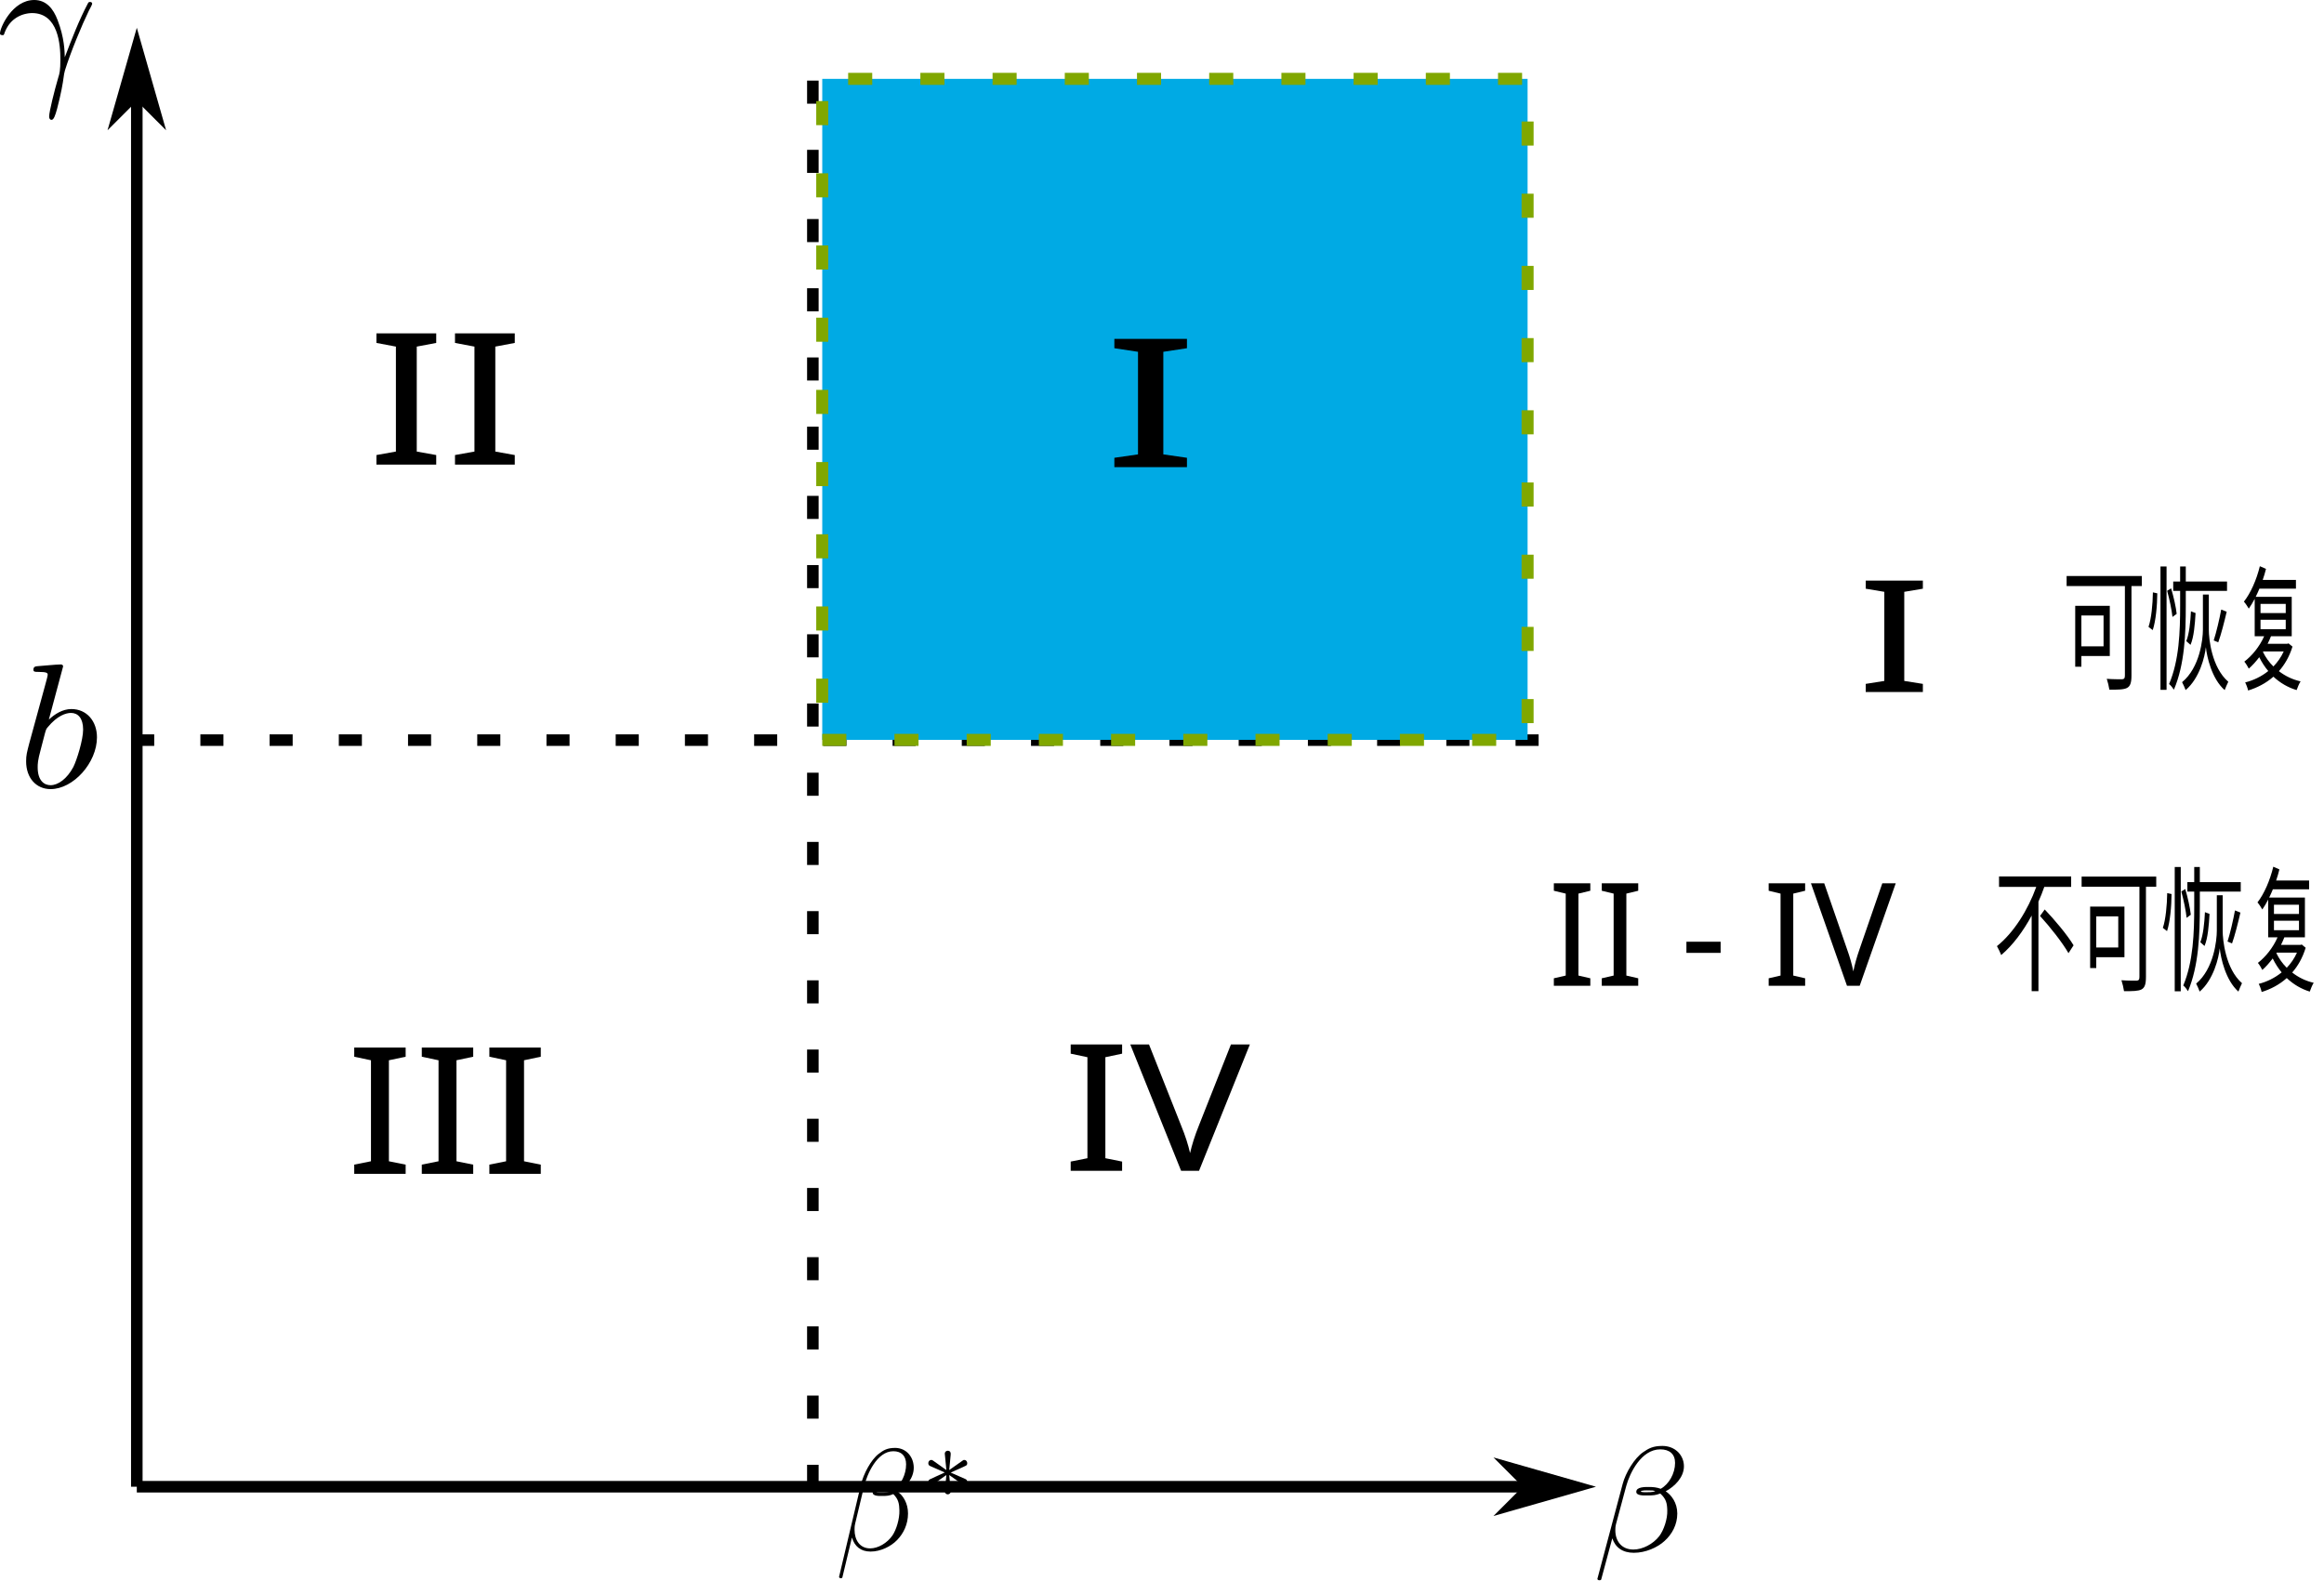
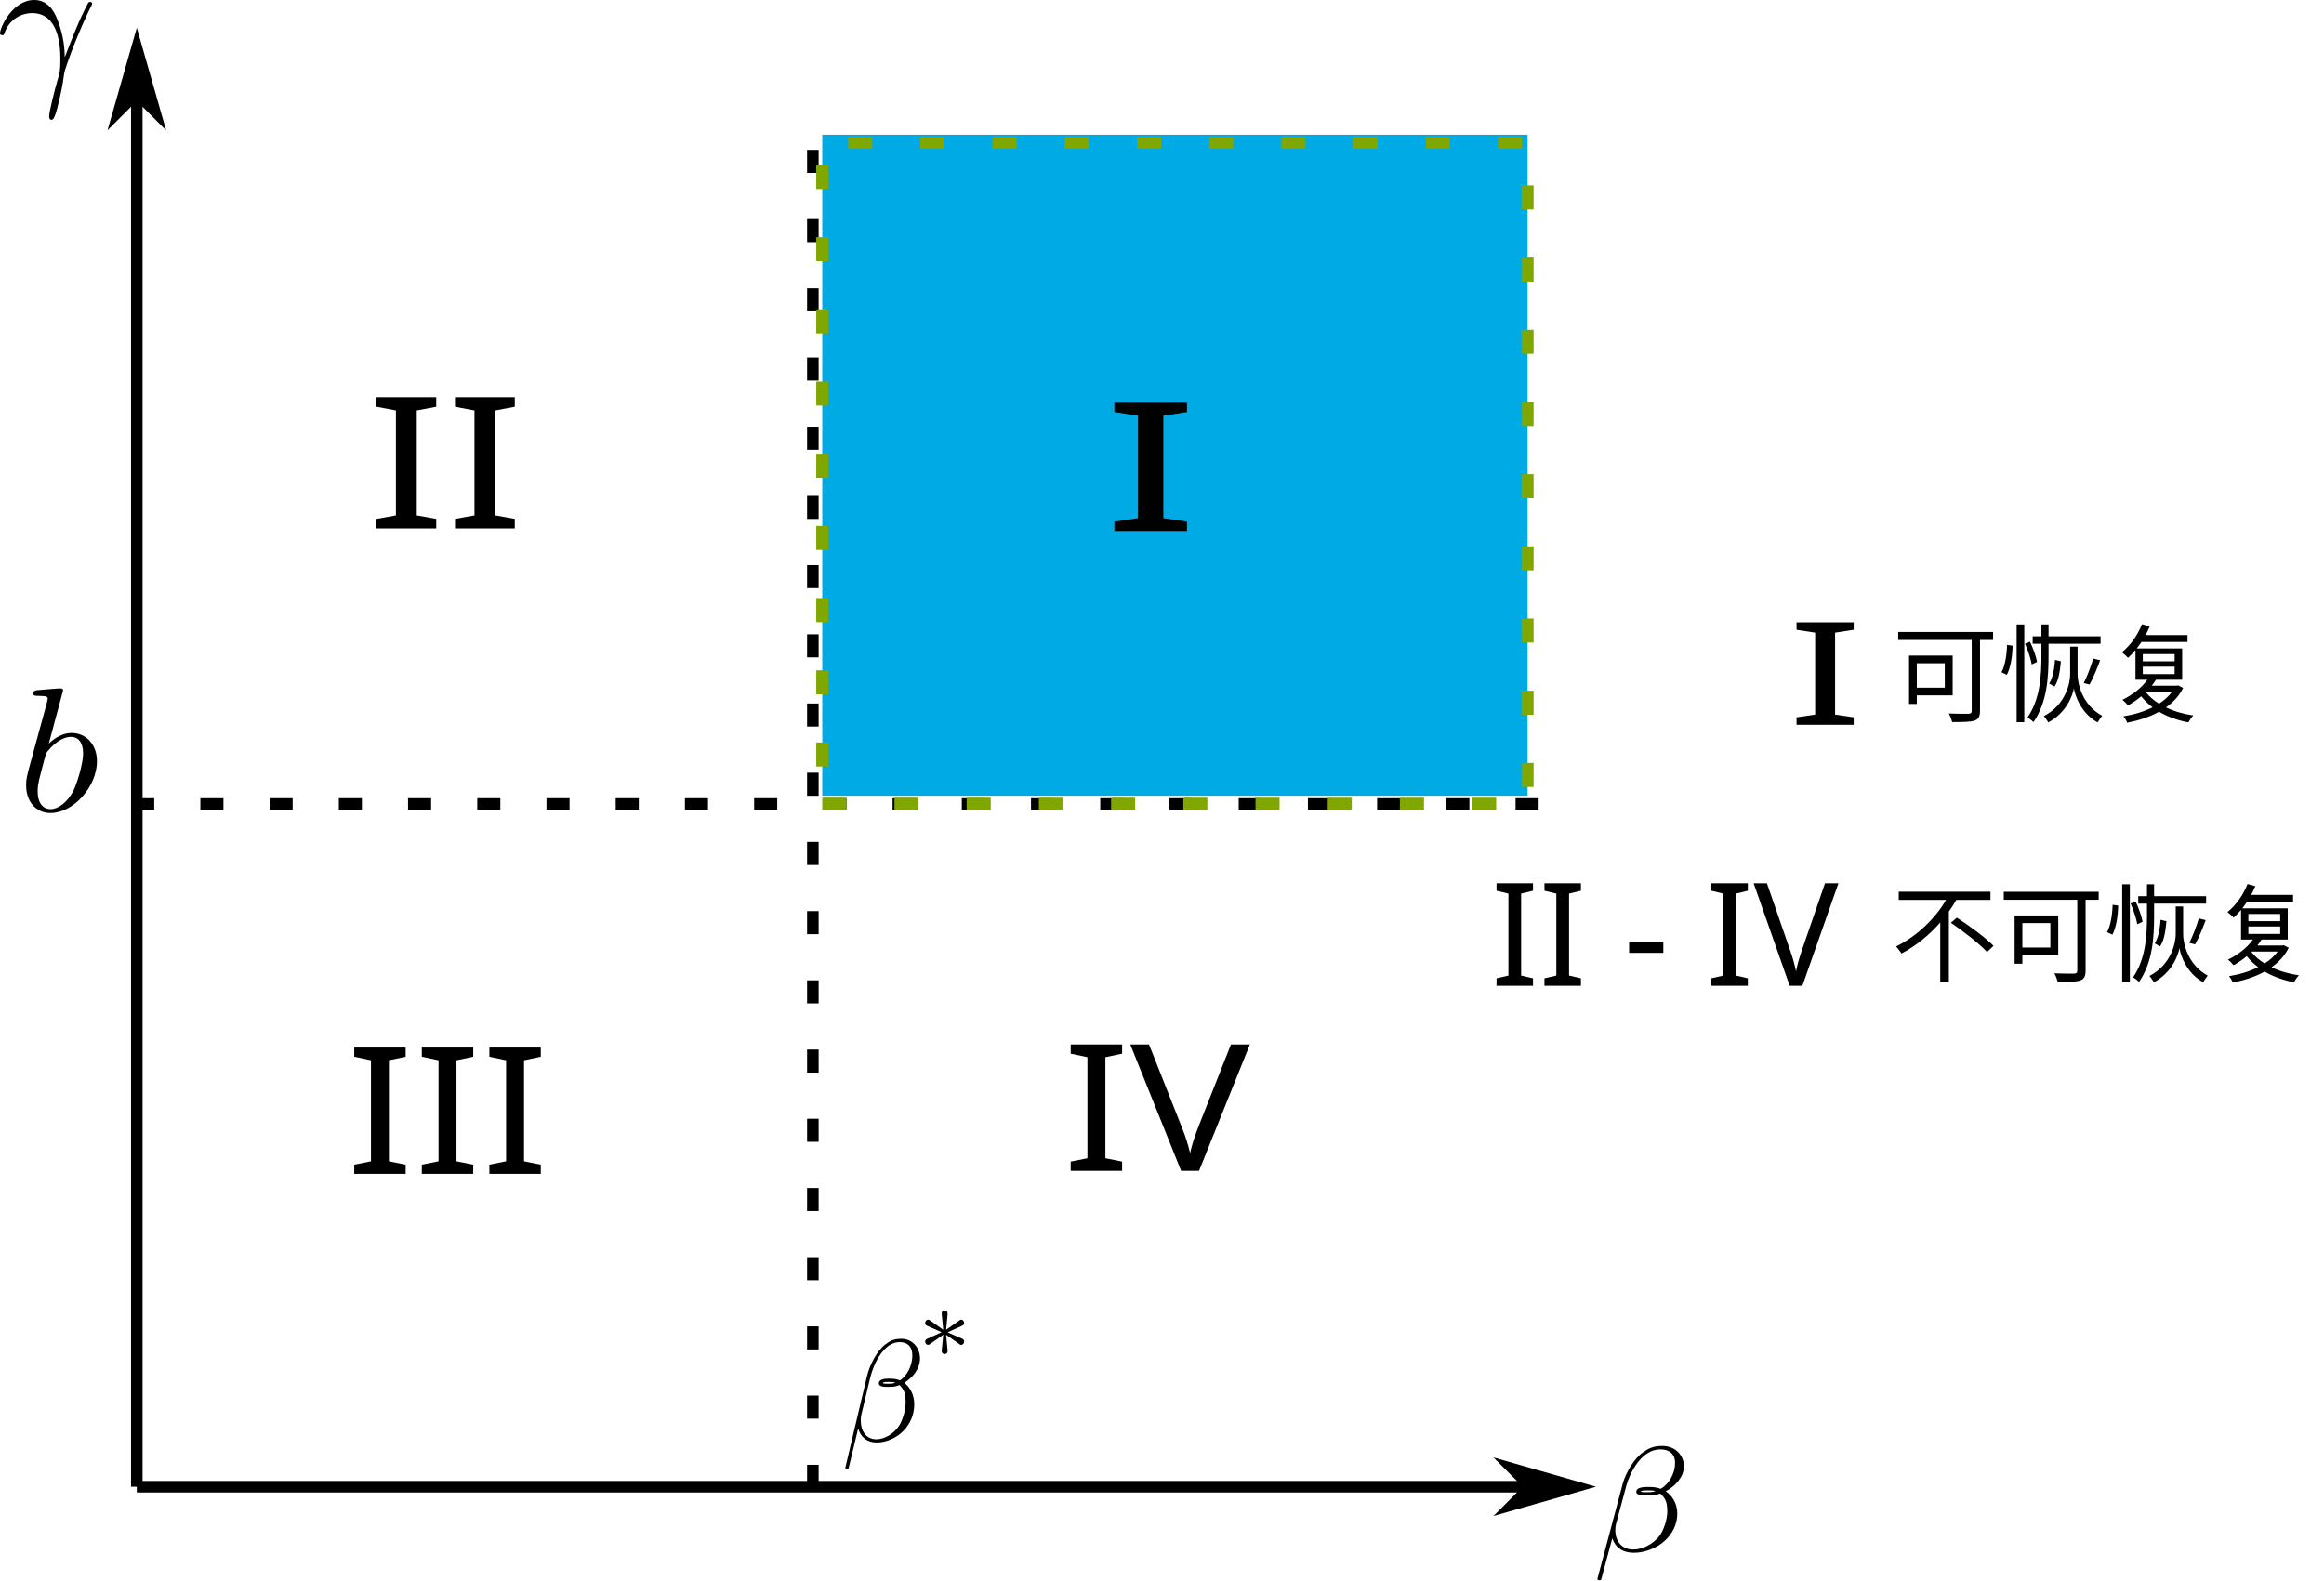
<svg xmlns="http://www.w3.org/2000/svg" version="1.1" id="svg834" xml:space="preserve" width="582.443" height="396.109" viewBox="0 0 582.443 396.109">
  <defs id="defs838" />
  <g id="g842" transform="matrix(1.333333,0,0,-1.333333,-0.1197917,397.3333)">
    <g id="g844" transform="scale(0.1)">
      <path d="M 258.051,185.039 H 2958.05" style="fill:none;stroke:#000000;stroke-width:21.685;stroke-linecap:butt;stroke-linejoin:miter;stroke-miterlimit:4;stroke-dasharray:none;stroke-opacity:1" id="path846" />
      <path d="m 2871.33,185.039 -43.36,-43.359 151.76,43.359 -151.76,43.359 z" style="fill:#000000;fill-opacity:1;fill-rule:evenodd;stroke:none" id="path848" />
      <path d="m 2871.33,185.039 -43.36,-43.359 151.76,43.359 -151.76,43.359 z" style="fill:none;stroke:#000000;stroke-width:11.565;stroke-linecap:butt;stroke-linejoin:miter;stroke-miterlimit:4;stroke-dasharray:none;stroke-opacity:1" id="path850" />
      <path d="M 258.051,185.039 V 2885.04" style="fill:none;stroke:#000000;stroke-width:21.685;stroke-linecap:butt;stroke-linejoin:miter;stroke-miterlimit:4;stroke-dasharray:none;stroke-opacity:1" id="path852" />
      <path d="m 258.051,2798.28 43.398,-43.36 -43.398,151.8 -43.36,-151.8 z" style="fill:#000000;fill-opacity:1;fill-rule:evenodd;stroke:none" id="path854" />
      <path d="m 258.051,2798.28 43.398,-43.36 -43.398,151.8 -43.36,-151.8 z" style="fill:none;stroke:#000000;stroke-width:11.565;stroke-linecap:butt;stroke-linejoin:miter;stroke-miterlimit:4;stroke-dasharray:none;stroke-opacity:1" id="path856" />
-       <path d="M 247.422,1588.59 H 2947.42" style="fill:none;stroke:#000000;stroke-width:21.685;stroke-linecap:butt;stroke-linejoin:miter;stroke-miterlimit:4;stroke-dasharray:43.37, 86.74;stroke-dashoffset:0;stroke-opacity:1" id="path858" />
-       <path d="M 1528.79,182.891 V 2882.89" style="fill:none;stroke:#000000;stroke-width:21.685;stroke-linecap:butt;stroke-linejoin:miter;stroke-miterlimit:4;stroke-dasharray:43.37, 86.74;stroke-dashoffset:0;stroke-opacity:1" id="path860" />
-       <path d="m 119.531,1727.19 v 0.15 l -0.082,0.12 v 0.47 l -0.07,0.12 v 0.15 l -0.078,0.12 -0.082,0.16 -0.078,0.19 -0.082,0.12 -0.039,0.19 -0.071,0.16 -0.16,0.2 -0.16,0.11 -0.109,0.16 -0.161,0.19 -0.078,0.08 -0.16,0.04 -0.07,0.08 -0.039,0.08 -0.16,0.04 -0.082,0.08 -0.149,0.07 -0.082,0.08 -0.117,0.04 -0.152,0.08 h -0.161 l -0.121,0.08 -0.148,0.04 h -0.16 l -0.16,0.07 -0.11,0.08 h -0.39 l -0.2,0.04 h -0.39 l -0.2,0.08 h -0.351 c -8.43,0 -34.801,-2.74 -44.18,-3.32 -2.969,-0.35 -6.988,-0.66 -6.988,-6.68 0,-3.98 3.359,-3.98 8.789,-3.98 17.379,0 18.051,-2.27 18.051,-5.63 0,-2.38 -3.281,-13.67 -5.121,-20.63 L 55.82,1582.3 C 51.52,1565.62 50,1560.31 50,1548.75 c 0,-31.56 19.18,-52.23 45.98,-52.23 v 7.35 c -12.352,0 -24.262,8.94 -24.262,33.55 0,6.33 0,12.62 5.742,33.56 l 7.969,30.62 c 2.191,7.31 2.191,7.93 5.469,11.6 17.731,21.53 34.063,26.53 43.442,26.53 13.082,0 22.808,-9.85 22.808,-31.25 0,-19.57 -11.988,-57.74 -18.437,-70.47 -11.91,-22.23 -28.633,-34.14 -42.73,-34.14 v -7.35 c 42.73,0 87.18,49.5 87.18,97.39 0,30.23 -19.18,53.12 -48.082,53.12 -16.558,0 -31.488,-9.57 -42.379,-19.88 z" style="fill:#000000;fill-opacity:1;fill-rule:evenodd;stroke:none" id="path862" />
+       <path d="M 247.422,1468.59 H 2947.42" style="fill:none;stroke:#000000;stroke-width:21.685;stroke-linecap:butt;stroke-linejoin:miter;stroke-miterlimit:4;stroke-dasharray:43.37, 86.74;stroke-dashoffset:0;stroke-opacity:1" id="path858" />
+       <path d="M 1528.79,182.891 V 2762.89" style="fill:none;stroke:#000000;stroke-width:21.685;stroke-linecap:butt;stroke-linejoin:miter;stroke-miterlimit:4;stroke-dasharray:43.37, 86.74;stroke-dashoffset:0;stroke-opacity:1" id="path860" />
+       <path d="m 119.531,1682.19 v 0.15 l -0.082,0.12 v 0.47 l -0.07,0.12 v 0.15 l -0.078,0.12 -0.082,0.16 -0.078,0.19 -0.082,0.12 -0.039,0.19 -0.071,0.16 -0.16,0.2 -0.16,0.11 -0.109,0.16 -0.161,0.19 -0.078,0.08 -0.16,0.04 -0.07,0.08 -0.039,0.08 -0.16,0.04 -0.082,0.08 -0.149,0.07 -0.082,0.08 -0.117,0.04 -0.152,0.08 h -0.161 l -0.121,0.08 -0.148,0.04 h -0.16 l -0.16,0.07 -0.11,0.08 h -0.39 l -0.2,0.04 h -0.39 l -0.2,0.08 h -0.351 c -8.43,0 -34.801,-2.74 -44.18,-3.32 -2.969,-0.35 -6.988,-0.66 -6.988,-6.68 0,-3.98 3.359,-3.98 8.789,-3.98 17.379,0 18.051,-2.27 18.051,-5.63 0,-2.38 -3.281,-13.67 -5.121,-20.63 L 55.82,1537.3 C 51.52,1520.62 50,1515.31 50,1503.75 c 0,-31.56 19.18,-52.23 45.98,-52.23 v 7.35 c -12.352,0 -24.262,8.94 -24.262,33.55 0,6.33 0,12.62 5.742,33.56 l 7.969,30.62 c 2.191,7.31 2.191,7.93 5.469,11.6 17.731,21.53 34.063,26.53 43.442,26.53 13.082,0 22.808,-9.85 22.808,-31.25 0,-19.57 -11.988,-57.74 -18.437,-70.47 -11.91,-22.23 -28.633,-34.14 -42.73,-34.14 v -7.35 c 42.73,0 87.18,49.5 87.18,97.39 0,30.23 -19.18,53.12 -48.082,53.12 -16.558,0 -31.488,-9.57 -42.379,-19.88 z" style="fill:#000000;fill-opacity:1;fill-rule:evenodd;stroke:none" id="path862" />
      <path d="m 8.59,2915.62 0.59,1.8 0.66,1.8 0.672,1.64 0.738,1.72 0.738,1.6 0.781,1.52 0.781,1.49 0.828,1.44 0.852,1.41 0.859,1.37 0.859,1.29 0.902,1.25 1.879,2.34 1.91,2.19 1.988,1.99 2.031,1.87 2.07,1.64 2.109,1.53 2.109,1.44 2.152,1.25 2.027,1.1 2.152,1.01 2.027,0.9 1.992,0.78 2,0.67 1.91,0.58 1.84,0.47 1.789,0.39 1.68,0.35 1.57,0.28 1.48,0.23 1.371,0.12 1.25,0.15 1.047,0.04 0.941,0.08 0.82,0.08 h 1.051 c 49.73,0 53.359,-60.04 53.359,-87.15 0,-21.01 -1.64,-26.8 -3.898,-33.67 -7.313,-24.96 -17.231,-64.77 -17.231,-73.63 0,-3.79 1.68,-6.29 4.379,-6.29 4.25,0 6.949,7.65 10.539,20.66 7.539,28.83 10.86,48.32 12.231,58.91 0.59,4.57 1.211,8.94 2.582,13.51 10.539,33.87 31.679,84.93 44.918,112.07 2.23,4.07 6.211,11.68 6.211,13.01 0,3.44 -3.243,3.44 -3.981,3.44 -0.941,0 -2.969,0 -3.91,-2.42 -17.148,-32.54 -30.309,-66.84 -43.551,-101.53 -0.359,10.67 -0.59,36.68 -13.597,70.08 -7.813,20.86 -21.051,37.58 -43.833,37.58 -41.168,0 -64.371,-52.03 -64.371,-62.66 0,-3.43 3.012,-3.43 6.332,-3.43 z" style="fill:#000000;fill-opacity:1;fill-rule:evenodd;stroke:none" id="path864" />
      <path d="m 3166.09,223.238 -0.07,1.992 -0.12,1.961 -0.24,1.868 -0.35,1.921 -0.35,1.829 -0.55,1.8 -0.58,1.801 -0.67,1.75 -0.78,1.68 -0.86,1.64 -0.9,1.641 -1.01,1.527 -1.06,1.524 -1.13,1.449 -1.21,1.399 -1.33,1.371 -1.36,1.25 -1.45,1.211 -1.48,1.128 -1.57,1.141 -1.68,0.969 -1.68,0.941 -1.75,0.86 -1.84,0.781 -1.87,0.668 -1.92,0.621 -2.03,0.508 -2.03,0.472 -2.11,0.309 -2.07,0.27 -2.23,0.121 -2.3,0.078 c -17.31,0 -25.63,-4.528 -36.13,-11.797 -16.33,-11.172 -32.82,-38.442 -38.44,-59.723 L 3003.48,11.988 c -0.39,-1.047 1.13,-2.809 3.51,-2.809 2.35,0 3.28,0.621 3.6,1.41 l 20.86,77.461 c 5.7,-16.84 18.82,-27.23 40.62,-27.23 l -0.9,6.129 c -22.65,0 -34.02,16.289 -34.02,36.289 0,2.703 0,6.922 1.48,12.352 l 19.1,71.012 c 6.61,24.097 28.13,68.668 63.91,68.668 17.31,0 27.81,-8.711 27.81,-25.5 0,-19.688 -11.33,-39.848 -26.91,-48.598 -8.05,2.808 -14.02,3.398 -23.01,3.398 -6.29,0 -22.97,0.2 -22.97,-9.019 -0.23,-7.821 15.16,-6.922 20.63,-6.922 l 0.82,6.141 c -4.14,0 -10.12,-0.36 -13.13,1.05 0.67,2.809 11.33,2.301 14.65,2.301 6.29,0 8.99,0 12.81,-1.402 -3.82,-1.41 -7.14,-1.949 -14.33,-1.949 l -0.82,-6.141 c 11.01,0 15.51,0.281 24.45,3.601 11.33,-10.16 12.81,-18.832 13.16,-31.64 0.63,-16.328 -6.64,-37.352 -14.96,-48.321 -11.64,-15.16 -31.64,-25.32 -48.67,-25.32 l 0.9,-6.129 c 21.8,0 44.22,9.879 57.58,22.191 14.33,12.887 23.98,30.859 23.98,51.636 0,20.153 -11.01,34.762 -21.79,41.801 17.3,9.211 34.25,26.641 34.25,46.789 z" style="fill:#000000;fill-opacity:1;fill-rule:evenodd;stroke:none" id="path866" />
-       <path d="m 1718.44,220.66 -0.16,3.828 -0.23,1.801 -0.32,1.871 -0.31,1.801 -0.43,1.758 -0.54,1.761 -0.55,1.68 -0.67,1.641 -0.74,1.597 -0.78,1.563 -0.86,1.488 -0.94,1.481 -0.97,1.41 -1.06,1.359 -1.13,1.332 -1.17,1.168 -1.25,1.211 -1.29,1.102 -1.37,1.09 -2.89,1.878 -1.48,0.782 -1.6,0.777 -1.61,0.66 -1.68,0.59 -1.75,0.512 -1.76,0.429 -1.8,0.309 -1.8,0.27 -1.91,0.121 -1.99,0.082 c -14.92,0 -22.11,-4.383 -31.17,-11.453 -14.11,-10.86 -28.32,-37.297 -33.21,-57.93 L 1578.09,15.781 c -0.32,-1.051 0.97,-2.731 3.04,-2.731 2.03,0 2.85,0.578 3.09,1.359 l 18.01,75.121 c 4.92,-16.332 16.25,-26.41 35.07,-26.41 l -0.78,5.981 c -19.57,0 -29.37,15.777 -29.37,35.16 0,2.617 0,6.718 1.29,11.988 l 16.48,68.871 c 5.7,23.399 24.26,66.641 55.12,66.641 14.96,0 24.02,-8.481 24.02,-24.731 0,-19.14 -9.8,-38.672 -23.24,-47.152 -6.91,2.742 -12.11,3.281 -19.84,3.281 -5.43,0 -19.81,0.199 -19.81,-8.75 -0.19,-7.57 13.09,-6.711 17.78,-6.711 l 0.74,5.93 c -3.6,0 -8.75,-0.309 -11.33,1.062 0.55,2.731 9.76,2.219 12.62,2.219 5.43,0 7.73,0 11.05,-1.359 -3.32,-1.371 -6.13,-1.922 -12.34,-1.922 l -0.74,-5.93 c 9.53,0 13.39,0.27 21.09,3.473 9.8,-9.801 11.09,-18.242 11.41,-30.66 0.5,-15.864 -5.75,-36.25 -12.93,-46.883 -10.04,-14.719 -27.31,-24.527 -42,-24.527 l 0.78,-5.981 c 18.79,0 38.17,9.578 49.69,21.527 12.35,12.543 20.67,29.961 20.67,50.122 0,19.531 -9.5,33.71 -18.83,40.5 14.96,8.992 29.61,25.859 29.61,45.39 z" style="fill:#000000;fill-opacity:1;fill-rule:evenodd;stroke:none" id="path868" />
-       <path d="m 1787.97,211.559 1.37,0.671 1.32,0.579 1.25,0.589 2.43,1.09 1.13,0.551 2.19,1.012 1.01,0.429 0.98,0.43 0.94,0.43 0.93,0.39 0.86,0.43 0.86,0.36 0.82,0.351 0.78,0.348 0.71,0.312 0.74,0.309 0.7,0.359 0.63,0.27 0.66,0.312 0.63,0.27 0.58,0.281 0.55,0.227 0.58,0.281 0.51,0.191 0.98,0.508 0.94,0.43 0.82,0.429 c 3.51,1.481 5.11,2.262 5.11,5.903 0,3.238 -2.3,6.09 -5.58,6.09 -1.29,0 -1.6,0 -3.75,-1.719 l -24.53,-17.301 2.69,28.117 c 0.43,3.442 0,8.211 -5.43,8.211 -2.15,0 -5.58,-1.527 -5.58,-5.668 0,-1.761 0.74,-7.461 0.9,-9.371 0.39,-3.211 1.64,-17 2.07,-21.289 l -24.38,17.301 c -1.87,1.098 -2.3,1.719 -3.91,1.719 -3.32,0 -5.7,-2.852 -5.7,-6.09 0,-3.789 2.23,-4.731 3.83,-5.512 l 27.19,-11.949 c -14.77,-6.961 -21.41,-9.57 -25.9,-11.879 -3.4,-1.563 -5.12,-2.34 -5.12,-5.902 0,-3.239 2.38,-6.047 5.7,-6.047 1.18,0 1.61,0 3.72,1.718 l 24.57,17.301 -2.97,-30.66 c 0,-4.141 3.43,-5.672 5.58,-5.672 2.19,0 5.59,1.531 5.59,5.672 0,1.75 -0.7,7.461 -0.86,9.328 -0.31,3.25 -1.68,16.922 -1.99,21.332 l 21.56,-15.23 c 4.73,-3.789 5.12,-3.789 6.72,-3.789 3.28,0 5.58,2.808 5.58,6.047 0,3.832 -2.14,4.773 -3.75,5.55 z" style="fill:#000000;fill-opacity:1;fill-rule:evenodd;stroke:none" id="path870" />
-       <path d="m 1546.45,1589.06 h 1325.78 v 1242.7 H 1546.45 Z" style="fill:#00aae4;fill-opacity:1;fill-rule:nonzero;stroke:none" id="path872" />
-       <path d="m 1546.45,1589.06 h 1325.78 v 1242.7 H 1546.45 Z" style="fill:none;stroke:#80a700;stroke-width:22.621;stroke-linecap:butt;stroke-linejoin:miter;stroke-miterlimit:4;stroke-dasharray:45.242, 90.484;stroke-dashoffset:0;stroke-opacity:1" id="path874" />
-       <text id="text880" style="font-variant:normal;font-size:200px;font-family:f-0;-inkscape-font-specification:f-0-0;writing-mode:lr-tb;fill:#000000;fill-opacity:1;fill-rule:nonzero;stroke:none;stroke-width:7.927" transform="scale(0.7926697,-1.26156)" x="4890.495" y="-1349.996">
-         <tspan id="tspan878" style="font-style:normal;font-variant:normal;font-weight:normal;font-stretch:normal;font-size:200px;font-family:SimSun;-inkscape-font-specification:SimSun;stroke-width:7.927" x="4890.495" y="-1349.996">可恢复</tspan>
+       <path d="m 1730.159,425.744 -0.16,3.828 -0.23,1.801 -0.32,1.871 -0.31,1.801 -0.43,1.758 -0.54,1.761 -0.55,1.68 -0.67,1.641 -0.74,1.597 -0.78,1.563 -0.86,1.488 -0.94,1.481 -0.97,1.41 -1.06,1.359 -1.13,1.332 -1.17,1.168 -1.25,1.211 -1.29,1.102 -1.37,1.09 -2.89,1.878 -1.48,0.782 -1.6,0.777 -1.61,0.66 -1.68,0.59 -1.75,0.512 -1.76,0.429 -1.8,0.309 -1.8,0.27 -1.91,0.121 -1.99,0.082 c -14.92,0 -22.11,-4.383 -31.17,-11.453 -14.11,-10.86 -28.32,-37.297 -33.21,-57.93 l -40.93,-172.848 c -0.32,-1.051 0.97,-2.731 3.04,-2.731 2.03,0 2.85,0.578 3.09,1.359 l 18.01,75.121 c 4.92,-16.332 16.25,-26.41 35.07,-26.41 l -0.78,5.981 c -19.57,0 -29.37,15.777 -29.37,35.16 0,2.617 0,6.718 1.29,11.988 l 16.48,68.871 c 5.7,23.399 24.26,66.641 55.12,66.641 14.96,0 24.02,-8.481 24.02,-24.731 0,-19.14 -9.8,-38.672 -23.24,-47.152 -6.91,2.742 -12.11,3.281 -19.84,3.281 -5.43,0 -19.81,0.199 -19.81,-8.75 -0.19,-7.57 13.09,-6.711 17.78,-6.711 l 0.74,5.93 c -3.6,0 -8.75,-0.309 -11.33,1.062 0.55,2.731 9.76,2.219 12.62,2.219 5.43,0 7.73,0 11.05,-1.359 -3.32,-1.371 -6.13,-1.922 -12.34,-1.922 l -0.74,-5.93 c 9.53,0 13.39,0.27 21.09,3.473 9.8,-9.801 11.09,-18.242 11.41,-30.66 0.5,-15.864 -5.75,-36.25 -12.93,-46.883 -10.04,-14.719 -27.31,-24.527 -42,-24.527 l 0.78,-5.981 c 18.79,0 38.17,9.578 49.69,21.527 12.35,12.543 20.67,29.961 20.67,50.122 0,19.531 -9.5,33.71 -18.83,40.5 14.96,8.992 29.61,25.859 29.61,45.39 z" style="fill:#000000;fill-opacity:1;fill-rule:evenodd;stroke:none" id="path868" />
+       <path d="m 1782.11,475.239 1.37,0.671 1.32,0.579 1.25,0.589 2.43,1.09 1.13,0.551 2.19,1.012 1.01,0.429 0.98,0.43 0.94,0.43 0.93,0.39 0.86,0.43 0.86,0.36 0.82,0.351 0.78,0.348 0.71,0.312 0.74,0.309 0.7,0.359 0.63,0.27 0.66,0.312 0.63,0.27 0.58,0.281 0.55,0.227 0.58,0.281 0.51,0.191 0.98,0.508 0.94,0.43 0.82,0.429 c 3.51,1.481 5.11,2.262 5.11,5.903 0,3.238 -2.3,6.09 -5.58,6.09 -1.29,0 -1.6,0 -3.75,-1.719 l -24.53,-17.301 2.69,28.117 c 0.43,3.442 0,8.211 -5.43,8.211 -2.15,0 -5.58,-1.527 -5.58,-5.668 0,-1.761 0.74,-7.461 0.9,-9.371 0.39,-3.211 1.64,-17 2.07,-21.289 l -24.38,17.301 c -1.87,1.098 -2.3,1.719 -3.91,1.719 -3.32,0 -5.7,-2.852 -5.7,-6.09 0,-3.789 2.23,-4.731 3.83,-5.512 l 27.19,-11.949 c -14.77,-6.961 -21.41,-9.57 -25.9,-11.879 -3.4,-1.563 -5.12,-2.34 -5.12,-5.902 0,-3.239 2.38,-6.047 5.7,-6.047 1.18,0 1.61,0 3.72,1.718 l 24.57,17.301 -2.97,-30.66 c 0,-4.141 3.43,-5.672 5.58,-5.672 2.19,0 5.59,1.531 5.59,5.672 0,1.75 -0.7,7.461 -0.86,9.328 -0.31,3.25 -1.68,16.922 -1.99,21.332 l 21.56,-15.23 c 4.73,-3.789 5.12,-3.789 6.72,-3.789 3.28,0 5.58,2.808 5.58,6.047 0,3.832 -2.14,4.773 -3.75,5.55 z" style="fill:#000000;fill-opacity:1;fill-rule:evenodd;stroke:none" id="path870" />
+       <path d="m 1546.45,1484.06 h 1325.78 v 1242.7 H 1546.45 Z" style="fill:#00aae4;fill-opacity:1;fill-rule:nonzero;stroke:none" id="path872" />
+       <path d="m 1546.45,1469.06 h 1325.78 v 1242.7 H 1546.45 Z" style="fill:none;stroke:#80a700;stroke-width:22.621;stroke-linecap:butt;stroke-linejoin:miter;stroke-miterlimit:4;stroke-dasharray:45.242, 90.484;stroke-dashoffset:0;stroke-opacity:1" id="path874" />
+       <text id="text880" style="font-variant:normal;font-size:200px;font-family:f-0;-inkscape-font-specification:f-0-0;writing-mode:lr-tb;fill:#000000;fill-opacity:1;fill-rule:nonzero;stroke:none;stroke-width:8.903" x="3557.654" y="-1638.156" transform="scale(1,-1)">
+         <tspan id="tspan878" style="font-style:normal;font-variant:normal;font-weight:normal;font-stretch:normal;font-size:200px;font-family:SimSun;-inkscape-font-specification:SimSun;stroke-width:8.903" x="3557.654" y="-1638.156">可恢复</tspan>
      </text>
-       <text id="text884" style="font-variant:normal;font-size:422.61px;font-family:f-0;-inkscape-font-specification:f-0-0;writing-mode:lr-tb;fill:#000000;fill-opacity:1;fill-rule:nonzero;stroke:none;stroke-width:7.991" transform="scale(1.251399,-0.7991055)" x="1657.64" y="-2630.216">
-         <tspan id="tspan882" y="-2630.216" x="1657.64" style="stroke-width:7.991">I</tspan>
+       <text id="text884" style="font-variant:normal;font-size:422.61px;font-family:f-0;-inkscape-font-specification:f-0-0;writing-mode:lr-tb;fill:#000000;fill-opacity:1;fill-rule:nonzero;stroke:none;stroke-width:7.991" transform="scale(1.251399,-0.7991055)" x="1657.64" y="-2480.048">
+         <tspan id="tspan882" y="-2480.048" x="1657.64" style="stroke-width:7.991">I</tspan>
      </text>
-       <text id="text888" style="font-variant:normal;font-size:387.957px;font-family:f-0;-inkscape-font-specification:f-0-0;writing-mode:lr-tb;fill:#000000;fill-opacity:1;fill-rule:nonzero;stroke:none;stroke-width:8.907" transform="scale(1.122711,-0.8907012)" x="615.524" y="-2365.058">
-         <tspan id="tspan886" y="-2365.058" x="615.524 766.439" style="stroke-width:8.907">II</tspan>
+       <text id="text888" style="font-variant:normal;font-size:387.957px;font-family:f-0;-inkscape-font-specification:f-0-0;writing-mode:lr-tb;fill:#000000;fill-opacity:1;fill-rule:nonzero;stroke:none;stroke-width:8.907" transform="scale(1.122711,-0.8907012)" x="615.524" y="-2230.334">
+         <tspan id="tspan886" y="-2230.334" x="615.524 766.439" style="stroke-width:8.907">II</tspan>
      </text>
      <text id="text892" style="font-variant:normal;font-size:352.966px;font-family:f-0;-inkscape-font-specification:f-0-0;writing-mode:lr-tb;fill:#000000;fill-opacity:1;fill-rule:nonzero;stroke:none;stroke-width:9.422" transform="scale(1.061367,-0.9421811)" x="614.059" y="-820.702">
        <tspan id="tspan890" y="-820.702" x="614.059 751.363 888.314" style="stroke-width:9.422">III</tspan>
      </text>
-       <text id="text896" style="font-variant:normal;font-size:349.474px;font-family:f-0;-inkscape-font-specification:f-0-0;writing-mode:lr-tb;fill:#000000;fill-opacity:1;fill-rule:nonzero;stroke:none;stroke-width:8.394" transform="scale(1.191361,-0.8393765)" x="2930.398" y="-2000.378">
-         <tspan id="tspan894" y="-2000.378" x="2930.398 3056.557" style="stroke-width:8.394">I </tspan>
+       <text id="text896" style="font-variant:normal;font-size:335.162px;font-family:f-0;-inkscape-font-specification:f-0-0;writing-mode:lr-tb;fill:#000000;fill-opacity:1;fill-rule:nonzero;stroke:none;stroke-width:8.05" transform="scale(1.242234,-0.8050013)" x="2705.725" y="-2009.261">
+         <tspan id="tspan894" y="-2009.261" x="2705.725 2826.718" style="stroke-width:8.05">I </tspan>
      </text>
-       <text id="text900" style="font-variant:normal;font-size:267.727px;font-family:f-0;-inkscape-font-specification:f-0-0;writing-mode:lr-tb;fill:#000000;fill-opacity:1;fill-rule:nonzero;stroke:none;stroke-width:9.923" transform="scale(0.9922792,-1.007781)" x="2933.63" y="-1118.12">
-         <tspan id="tspan898" y="-1118.12" x="2933.63 3037.774 3134.423 3223.576 3312.729 3402.686 3499.335" style="stroke-width:9.923">II - IV</tspan>
+       <text id="text900" style="font-variant:normal;font-size:267.727px;font-family:f-0;-inkscape-font-specification:f-0-0;writing-mode:lr-tb;fill:#000000;fill-opacity:1;fill-rule:nonzero;stroke:none;stroke-width:9.923" transform="scale(0.9922792,-1.007781)" x="2825.065" y="-1118.12">
+         <tspan id="tspan898" y="-1118.12" x="2825.065 2929.209 3025.859 3115.012 3204.165 3294.121 3390.771" style="stroke-width:9.923">II - IV</tspan>
      </text>
-       <text id="text904" style="font-variant:normal;font-size:200px;font-family:f-0;-inkscape-font-specification:f-0-0;writing-mode:lr-tb;fill:#000000;fill-opacity:1;fill-rule:nonzero;stroke:none;stroke-width:7.863" transform="scale(0.7863084,-1.271766)" x="4766.004" y="-893.608">
-         <tspan id="tspan902" style="font-style:normal;font-variant:normal;font-weight:normal;font-stretch:normal;font-size:200px;font-family:SimSun;-inkscape-font-specification:SimSun;stroke-width:7.863" x="4766.004" y="-893.608">不可恢复</tspan>
+       <text id="text904" style="font-variant:normal;font-size:200px;font-family:f-0;-inkscape-font-specification:f-0-0;writing-mode:lr-tb;fill:#000000;fill-opacity:1;fill-rule:nonzero;stroke:none;stroke-width:8.763" transform="scale(1,-1)" x="3556.087" y="-1149.649">
+         <tspan id="tspan902" style="font-style:normal;font-variant:normal;font-weight:normal;font-stretch:normal;font-size:200px;font-family:SimSun;-inkscape-font-specification:SimSun;stroke-width:8.763" x="3556.087" y="-1149.649">不可恢复</tspan>
      </text>
      <text id="text908" style="font-variant:normal;font-size:352.966px;font-family:f-0;-inkscape-font-specification:f-0-0;writing-mode:lr-tb;fill:#000000;fill-opacity:1;fill-rule:nonzero;stroke:none;stroke-width:9.422" transform="scale(1.061367,-0.9421811)" x="1882.892" y="-826.809">
        <tspan id="tspan906" y="-826.809" x="1882.892 2010.313" style="stroke-width:9.422">IV</tspan>
      </text>
    </g>
  </g>
</svg>
